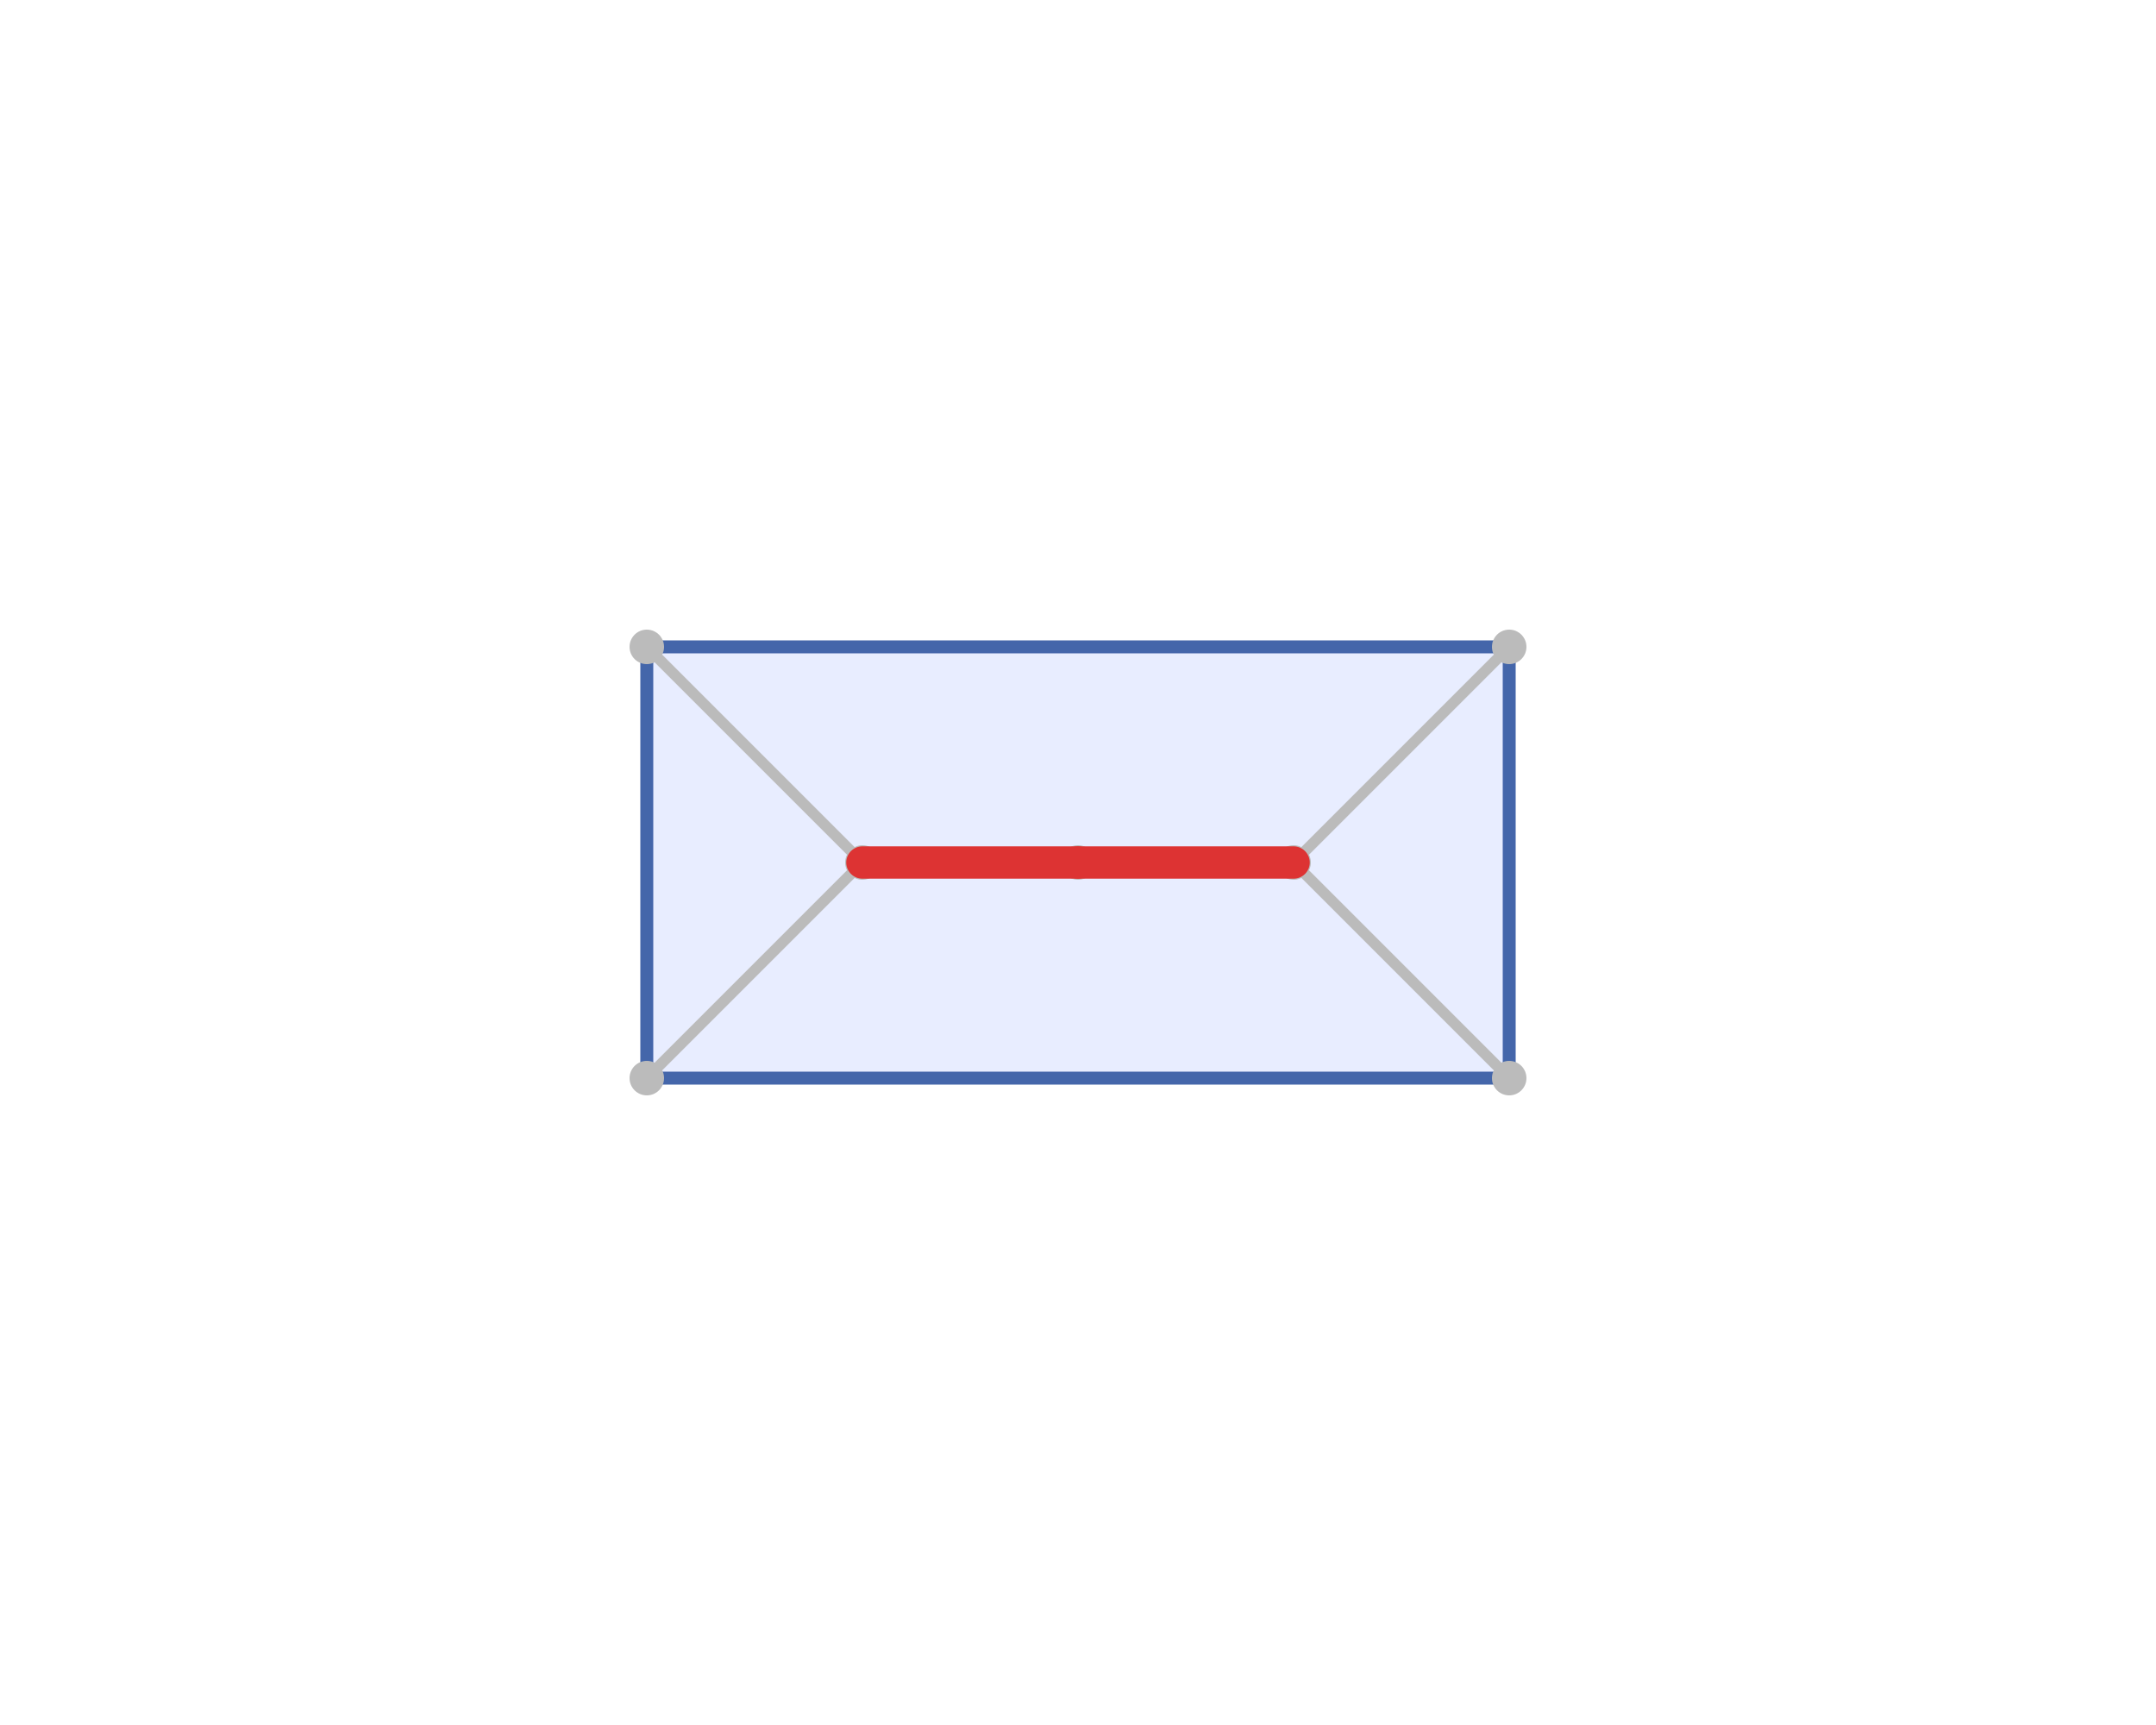
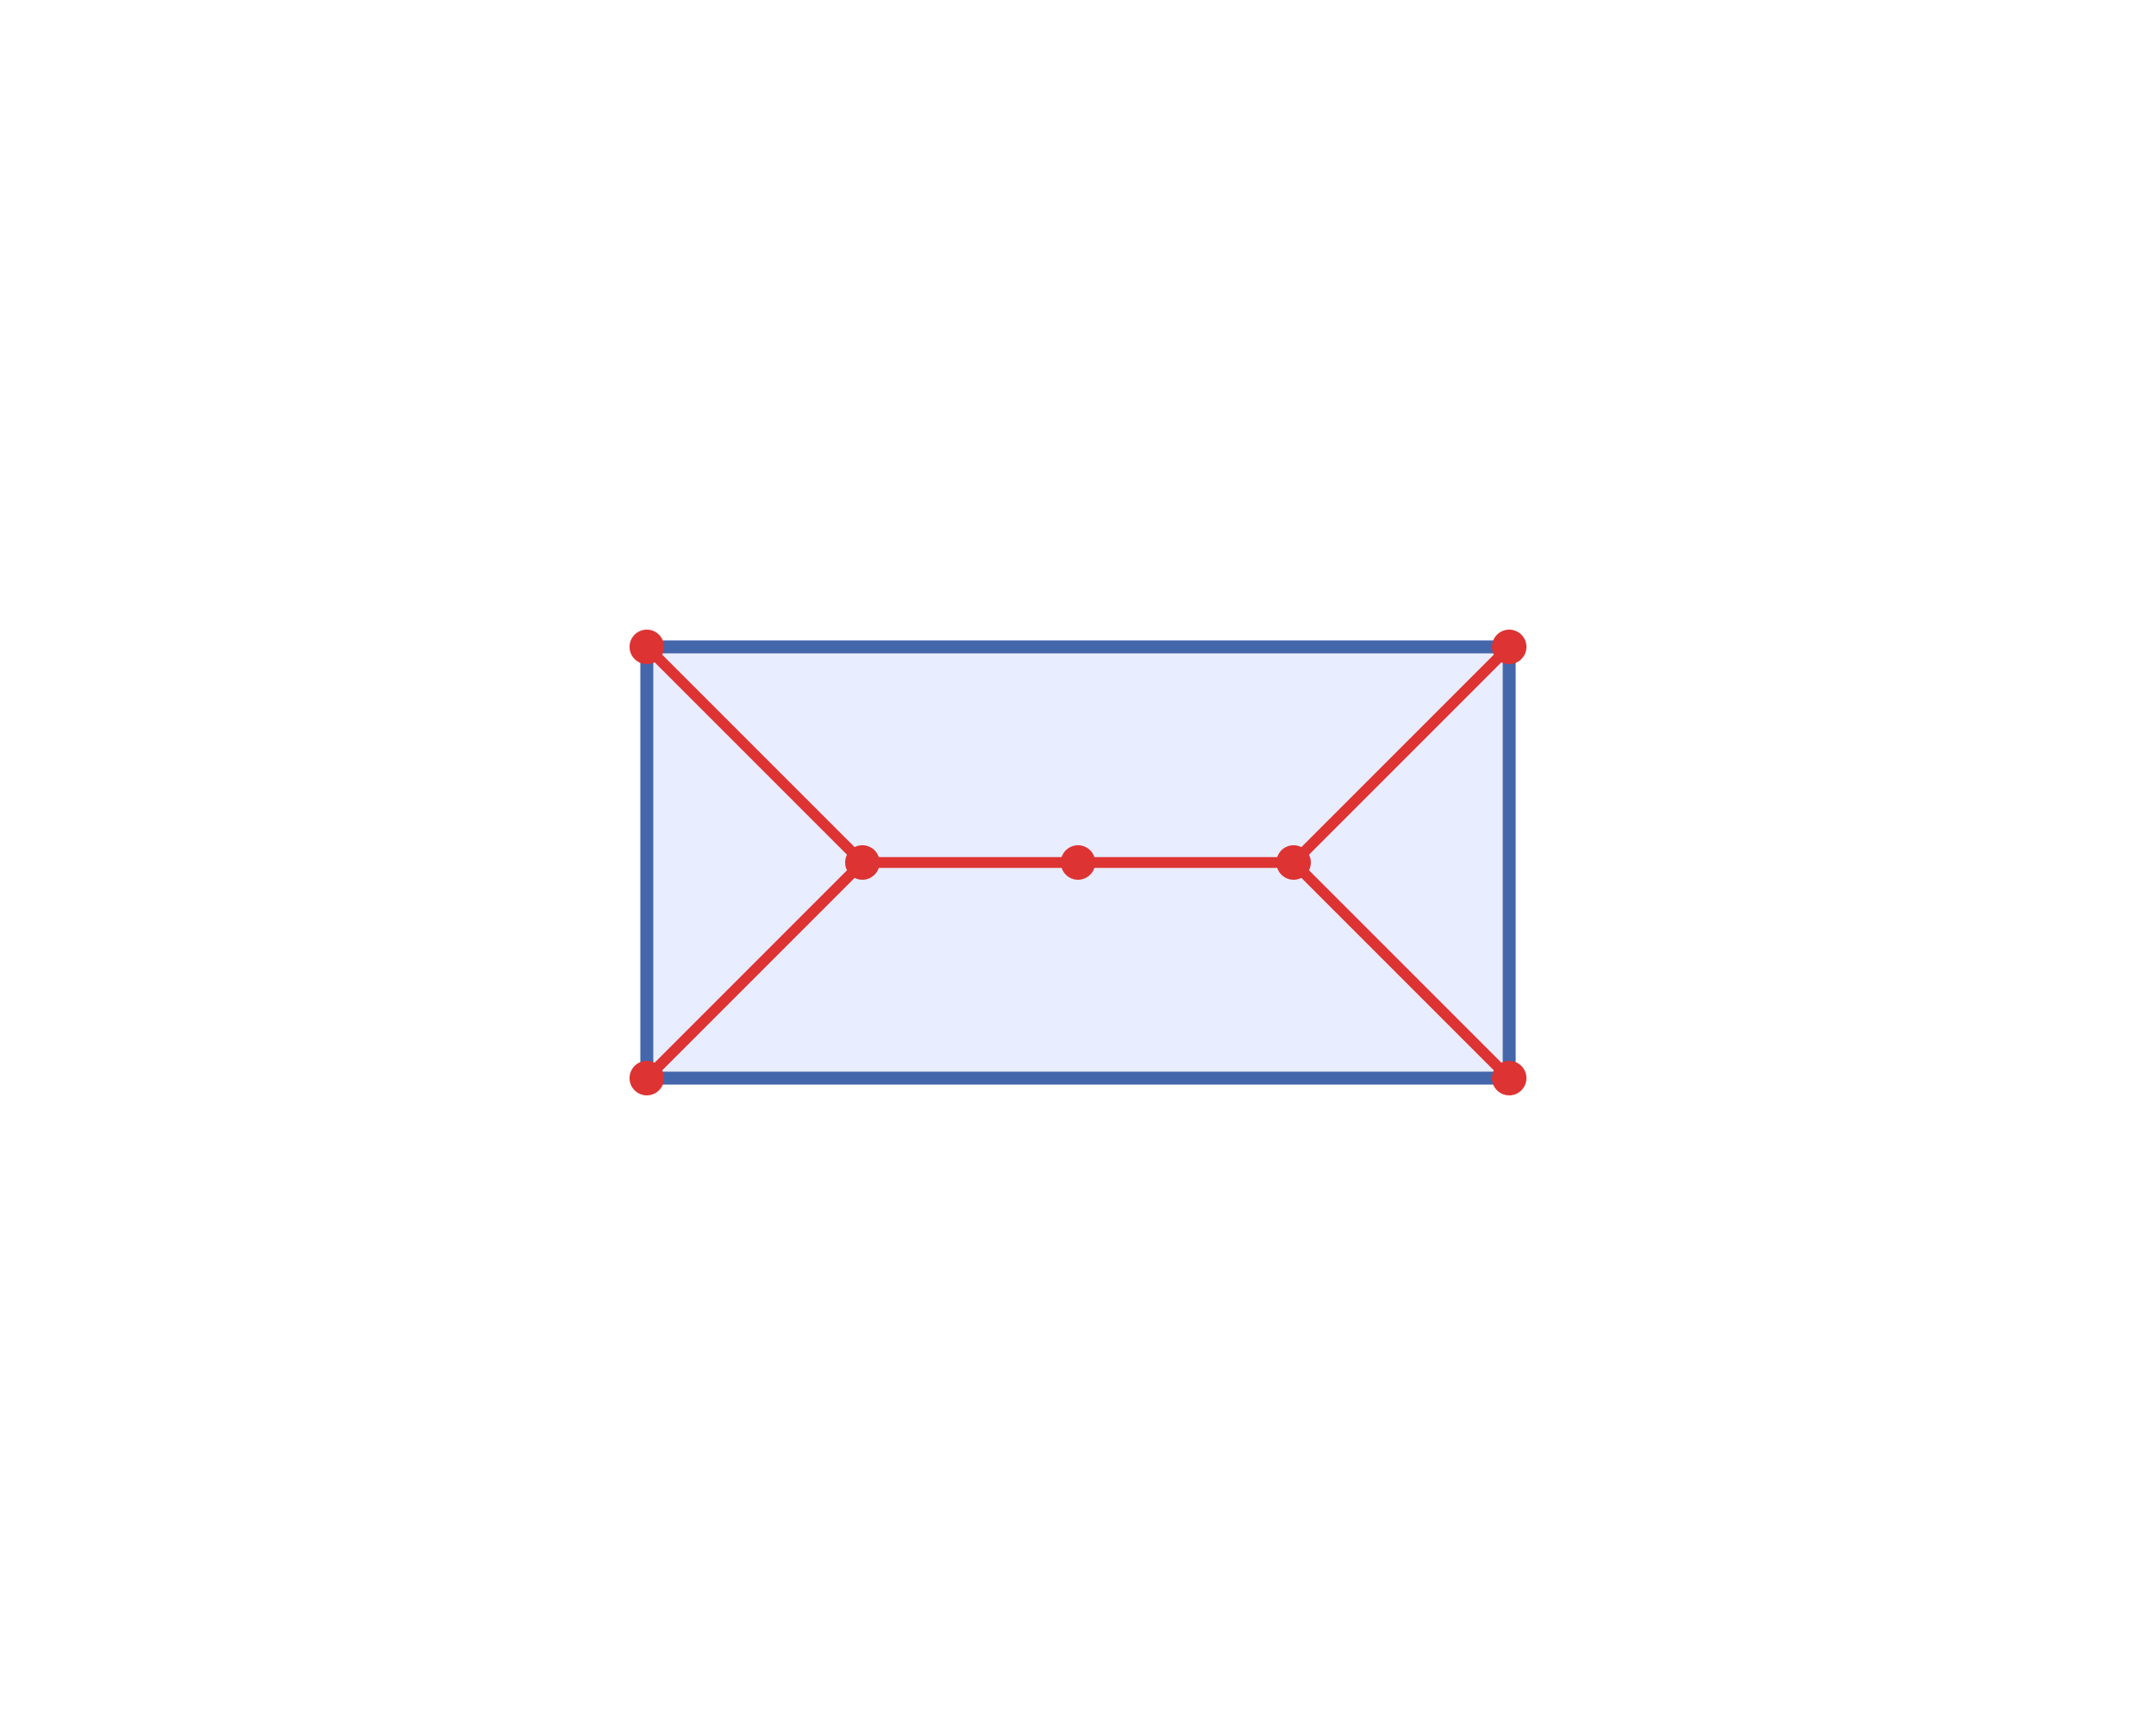
<svg xmlns="http://www.w3.org/2000/svg" width="50" height="40" viewBox="0 0 50 40">
  <path fill="#e8edff" stroke="#4466aa" stroke-width="0.3" d="M15,15 L35,15 L35,25 L15,25 Z" />
-   <line x1="15" y1="15" x2="20" y2="20" stroke="#bbbbbb" stroke-width="0.25" stroke-linecap="round" />
-   <line x1="15" y1="25" x2="20" y2="20" stroke="#bbbbbb" stroke-width="0.25" stroke-linecap="round" />
-   <line x1="35" y1="15" x2="30" y2="20" stroke="#bbbbbb" stroke-width="0.25" stroke-linecap="round" />
-   <line x1="35" y1="25" x2="30" y2="20" stroke="#bbbbbb" stroke-width="0.25" stroke-linecap="round" />
-   <line x1="30" y1="20" x2="25" y2="20" stroke="#bbbbbb" stroke-width="0.25" stroke-linecap="round" />
-   <line x1="20" y1="20" x2="25" y2="20" stroke="#bbbbbb" stroke-width="0.25" stroke-linecap="round" />
-   <circle cx="15" cy="15" r="0.4" fill="#bbbbbb" />
-   <circle cx="20" cy="20" r="0.4" fill="#bbbbbb" />
-   <circle cx="15" cy="25" r="0.4" fill="#bbbbbb" />
-   <circle cx="35" cy="15" r="0.4" fill="#bbbbbb" />
-   <circle cx="30" cy="20" r="0.4" fill="#bbbbbb" />
-   <circle cx="35" cy="25" r="0.4" fill="#bbbbbb" />
-   <circle cx="25" cy="20" r="0.4" fill="#bbbbbb" />
-   <line x1="30" y1="20" x2="25" y2="20" stroke="#dd3333" stroke-width="0.75" stroke-linecap="round" />
-   <line x1="20" y1="20" x2="25" y2="20" stroke="#dd3333" stroke-width="0.75" stroke-linecap="round" />
-   <circle cx="15" cy="15" r="0" fill="#dd3333" />
-   <circle cx="20" cy="20" r="0" fill="#dd3333" />
-   <circle cx="15" cy="25" r="0" fill="#dd3333" />
-   <circle cx="35" cy="15" r="0" fill="#dd3333" />
-   <circle cx="30" cy="20" r="0" fill="#dd3333" />
-   <circle cx="35" cy="25" r="0" fill="#dd3333" />
-   <circle cx="25" cy="20" r="0" fill="#dd3333" />
+   <line x1="15" y1="15" x2="20" y2="20" stroke="#dd3333" stroke-width="0.25" stroke-linecap="round" />
+   <line x1="15" y1="25" x2="20" y2="20" stroke="#dd3333" stroke-width="0.25" stroke-linecap="round" />
+   <line x1="35" y1="15" x2="30" y2="20" stroke="#dd3333" stroke-width="0.25" stroke-linecap="round" />
+   <line x1="35" y1="25" x2="30" y2="20" stroke="#dd3333" stroke-width="0.25" stroke-linecap="round" />
+   <line x1="30" y1="20" x2="25" y2="20" stroke="#dd3333" stroke-width="0.25" stroke-linecap="round" />
+   <line x1="20" y1="20" x2="25" y2="20" stroke="#dd3333" stroke-width="0.25" stroke-linecap="round" />
+   <circle cx="15" cy="15" r="0.4" fill="#dd3333" />
+   <circle cx="20" cy="20" r="0.4" fill="#dd3333" />
+   <circle cx="15" cy="25" r="0.4" fill="#dd3333" />
+   <circle cx="35" cy="15" r="0.4" fill="#dd3333" />
+   <circle cx="30" cy="20" r="0.4" fill="#dd3333" />
+   <circle cx="35" cy="25" r="0.4" fill="#dd3333" />
+   <circle cx="25" cy="20" r="0.4" fill="#dd3333" />
</svg>
